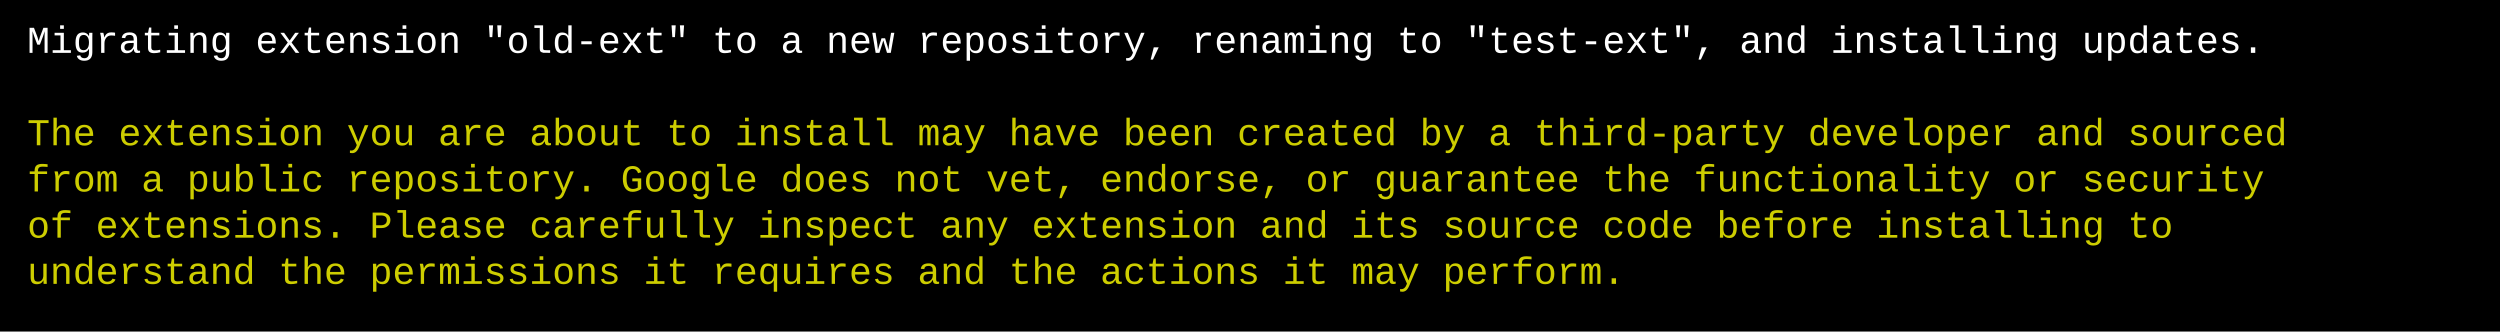
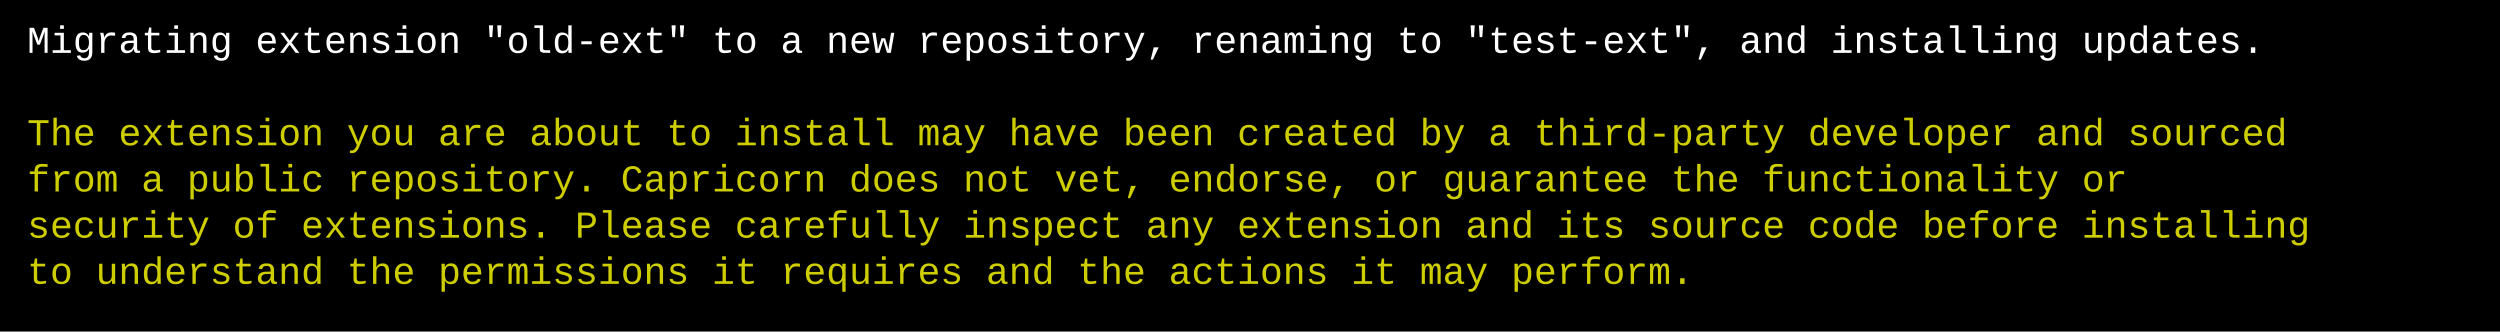
<svg xmlns="http://www.w3.org/2000/svg" width="920" height="122" viewBox="0 0 920 122">
  <style>
    text { font-family: Consolas, "Courier New", monospace; font-size: 14px; dominant-baseline: text-before-edge; white-space: pre; }
  </style>
  <rect width="920" height="122" fill="#000000" />
  <g transform="translate(10, 10)">
    <text x="0" y="2" fill="#ffffff" textLength="900" lengthAdjust="spacingAndGlyphs">Migrating extension "old-ext" to a new repository, renaming to "test-ext", and installing updates.  </text>
    <text x="0" y="36" fill="#cdcd00" textLength="891" lengthAdjust="spacingAndGlyphs">The extension you are about to install may have been created by a third-party developer and sourced</text>
-     <text x="0" y="53" fill="#cdcd00" textLength="882" lengthAdjust="spacingAndGlyphs">from a public repository. Google does not vet, endorse, or guarantee the functionality or security</text>
-     <text x="0" y="70" fill="#cdcd00" textLength="846" lengthAdjust="spacingAndGlyphs">of extensions. Please carefully inspect any extension and its source code before installing to</text>
-     <text x="0" y="87" fill="#cdcd00" textLength="630" lengthAdjust="spacingAndGlyphs">understand the permissions it requires and the actions it may perform.</text>
+     <text x="0" y="53" fill="#cdcd00" textLength="828" lengthAdjust="spacingAndGlyphs">from a public repository. Capricorn does not vet, endorse, or guarantee the functionality or</text>
+     <text x="0" y="70" fill="#cdcd00" textLength="900" lengthAdjust="spacingAndGlyphs">security of extensions. Please carefully inspect any extension and its source code before installing</text>
+     <text x="0" y="87" fill="#cdcd00" textLength="657" lengthAdjust="spacingAndGlyphs">to understand the permissions it requires and the actions it may perform.</text>
  </g>
</svg>
